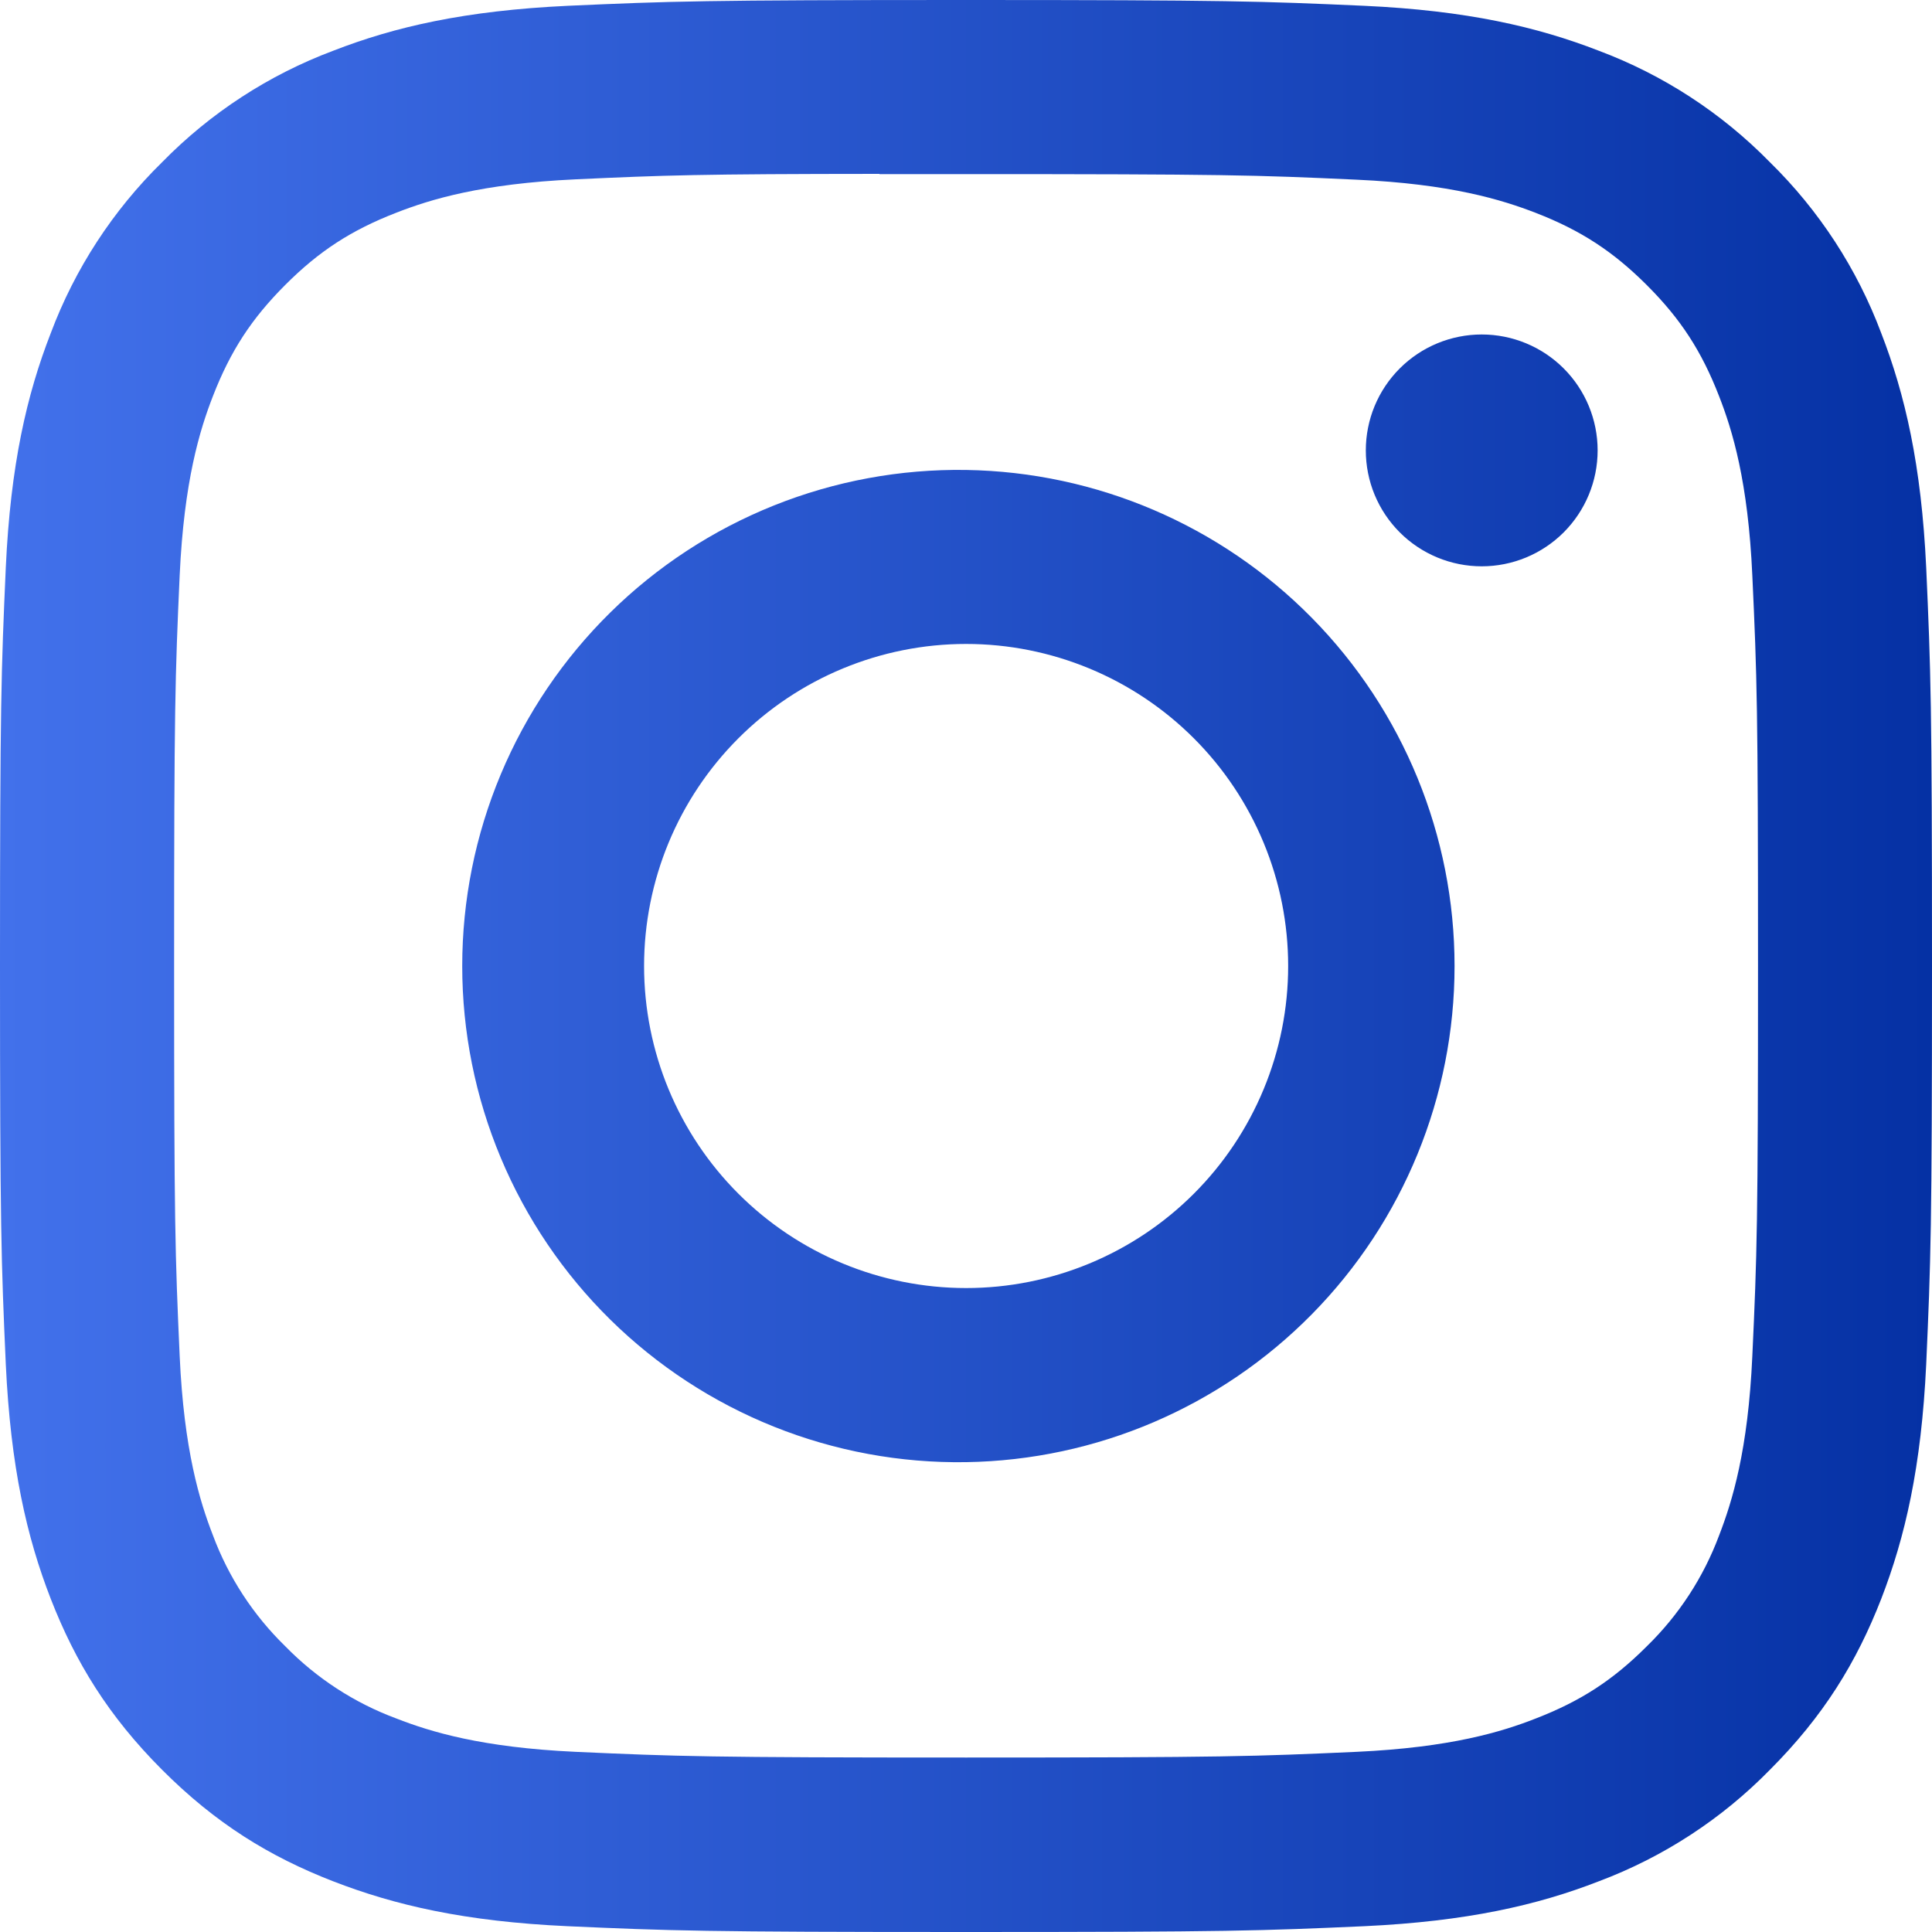
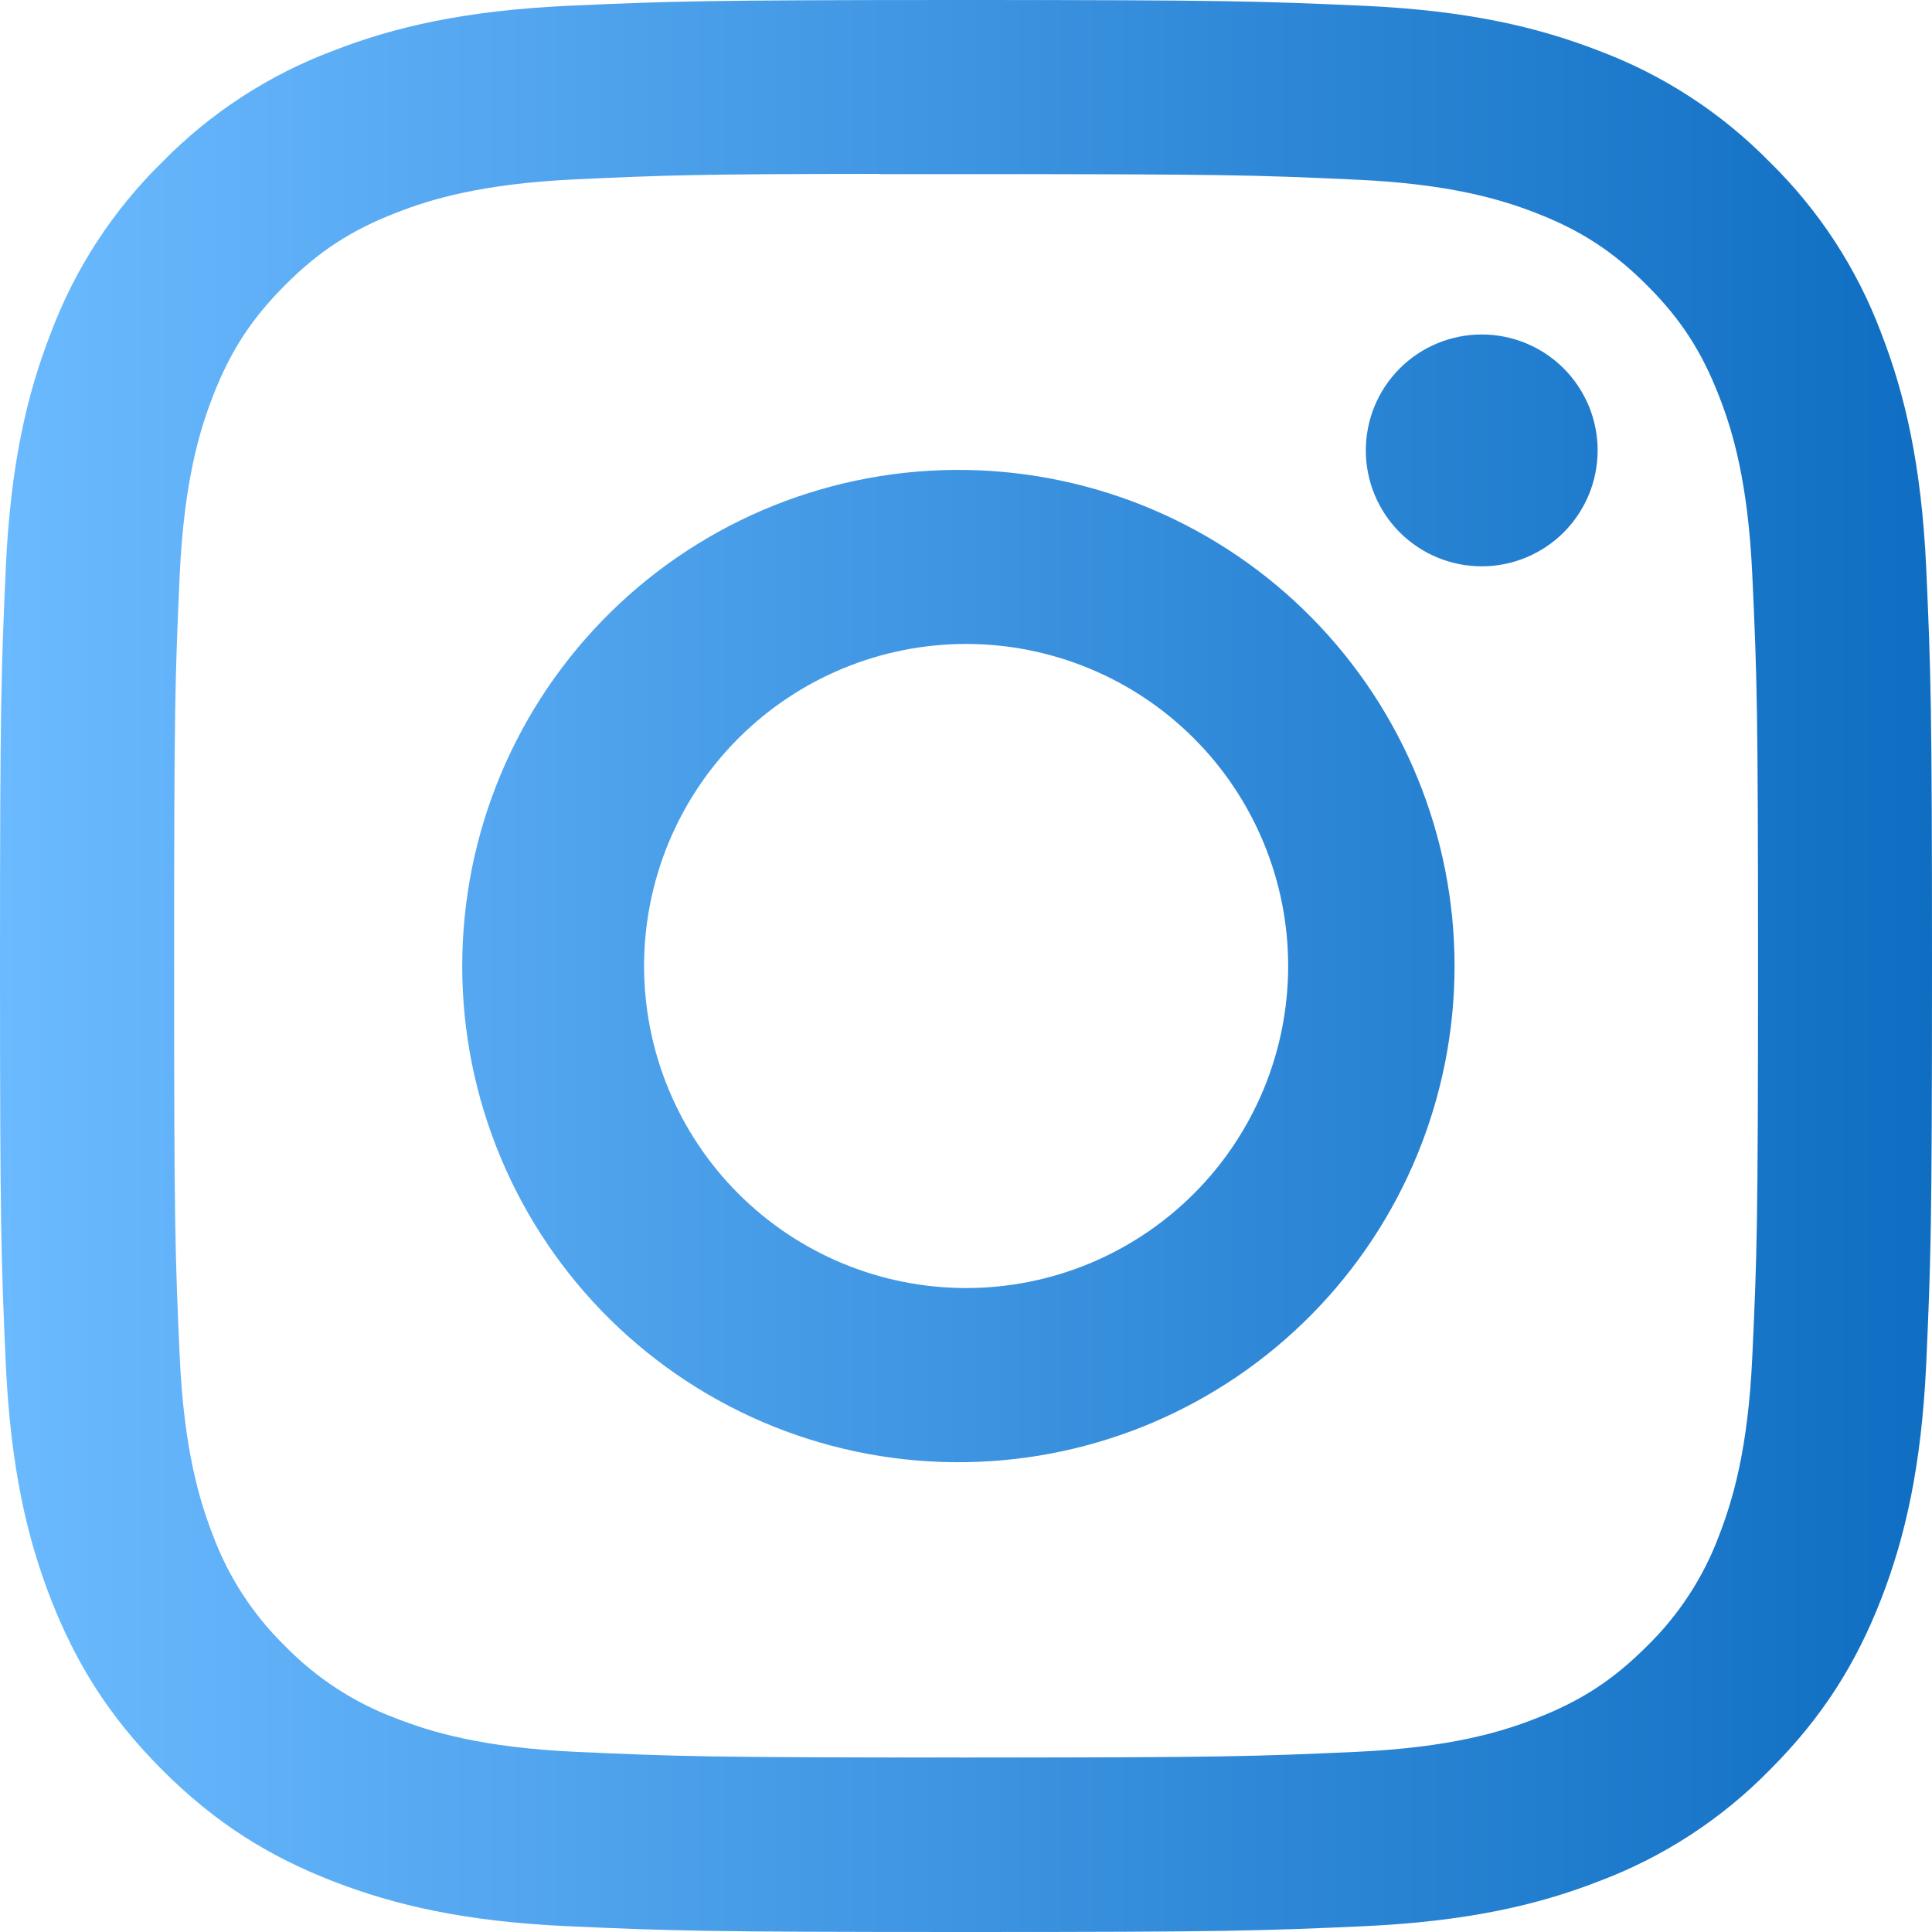
<svg xmlns="http://www.w3.org/2000/svg" width="72" height="72" viewBox="0 0 72 72" fill="none">
  <g id="Insta-contact">
    <path id="Vector" d="M36 0C26.23 0 25.002 0.045 21.163 0.216C17.325 0.396 14.71 0.999 12.42 1.89C10.016 2.791 7.84 4.209 6.043 6.043C4.209 7.84 2.791 10.016 1.89 12.42C0.999 14.706 0.392 17.325 0.216 21.15C0.045 24.997 0 26.221 0 36.005C0 45.779 0.045 47.002 0.216 50.841C0.396 54.675 0.999 57.289 1.89 59.58C2.812 61.947 4.041 63.954 6.043 65.957C8.041 67.959 10.049 69.192 12.415 70.11C14.71 71.001 17.32 71.609 21.154 71.784C24.997 71.955 26.221 72 36 72C45.779 72 46.998 71.955 50.841 71.784C54.67 71.604 57.294 71.001 59.584 70.11C61.987 69.208 64.162 67.79 65.957 65.957C67.959 63.954 69.188 61.947 70.11 59.58C70.996 57.289 71.604 54.675 71.784 50.841C71.955 47.002 72 45.779 72 36C72 26.221 71.955 24.997 71.784 21.154C71.604 17.325 70.996 14.706 70.11 12.42C69.209 10.016 67.791 7.84 65.957 6.043C64.16 4.209 61.984 2.791 59.58 1.89C57.285 0.999 54.666 0.392 50.837 0.216C46.993 0.045 45.774 0 35.991 0H36ZM32.773 6.489H36.005C45.617 6.489 46.755 6.521 50.548 6.696C54.059 6.854 55.967 7.443 57.236 7.934C58.914 8.586 60.115 9.369 61.376 10.629C62.636 11.889 63.414 13.086 64.067 14.769C64.561 16.034 65.147 17.942 65.304 21.451C65.48 25.245 65.516 26.384 65.516 35.991C65.516 45.599 65.48 46.742 65.304 50.535C65.147 54.045 64.557 55.949 64.067 57.218C63.485 58.779 62.565 60.191 61.371 61.353C60.111 62.613 58.914 63.392 57.231 64.044C55.971 64.539 54.063 65.124 50.548 65.286C46.755 65.457 45.617 65.498 36.005 65.498C26.392 65.498 25.25 65.457 21.456 65.286C17.946 65.124 16.043 64.539 14.774 64.044C13.211 63.465 11.797 62.545 10.633 61.353C9.438 60.19 8.515 58.776 7.934 57.213C7.443 55.949 6.854 54.041 6.696 50.531C6.525 46.737 6.489 45.599 6.489 35.982C6.489 26.366 6.525 25.236 6.696 21.442C6.858 17.933 7.443 16.024 7.938 14.755C8.591 13.077 9.373 11.876 10.633 10.616C11.893 9.355 13.091 8.577 14.774 7.925C16.043 7.429 17.946 6.845 21.456 6.683C24.777 6.529 26.064 6.484 32.773 6.48V6.489ZM55.219 12.465C54.652 12.465 54.09 12.577 53.566 12.794C53.042 13.011 52.566 13.329 52.165 13.73C51.764 14.131 51.445 14.608 51.228 15.132C51.011 15.656 50.9 16.218 50.9 16.785C50.9 17.352 51.011 17.914 51.228 18.438C51.445 18.962 51.764 19.439 52.165 19.84C52.566 20.241 53.042 20.559 53.566 20.776C54.09 20.993 54.652 21.105 55.219 21.105C56.365 21.105 57.464 20.65 58.274 19.84C59.084 19.029 59.539 17.931 59.539 16.785C59.539 15.639 59.084 14.54 58.274 13.73C57.464 12.92 56.365 12.465 55.219 12.465ZM36.005 17.514C33.552 17.476 31.117 17.926 28.84 18.838C26.564 19.75 24.491 21.105 22.744 22.826C20.996 24.547 19.608 26.598 18.661 28.86C17.713 31.122 17.226 33.55 17.226 36.002C17.226 38.455 17.713 40.883 18.661 43.145C19.608 45.407 20.996 47.458 22.744 49.179C24.491 50.899 26.564 52.255 28.84 53.167C31.117 54.079 33.552 54.529 36.005 54.49C40.858 54.415 45.487 52.434 48.892 48.975C52.298 45.516 54.207 40.856 54.207 36.002C54.207 31.148 52.298 26.489 48.892 23.03C45.487 19.571 40.858 17.59 36.005 17.514ZM36.005 23.998C37.581 23.998 39.141 24.309 40.597 24.912C42.053 25.515 43.376 26.399 44.491 27.514C45.605 28.628 46.489 29.951 47.092 31.407C47.696 32.863 48.006 34.424 48.006 36C48.006 37.576 47.696 39.137 47.092 40.593C46.489 42.049 45.605 43.372 44.491 44.486C43.376 45.601 42.053 46.485 40.597 47.088C39.141 47.691 37.581 48.002 36.005 48.002C32.822 48.002 29.769 46.737 27.518 44.486C25.267 42.236 24.003 39.183 24.003 36C24.003 32.817 25.267 29.764 27.518 27.514C29.769 25.263 32.822 23.998 36.005 23.998Z" fill="url(#paint0_linear_175_20)" />
  </g>
  <defs>
    <linearGradient id="paint0_linear_175_20" x1="0" y1="36" x2="72" y2="36" gradientUnits="userSpaceOnUse">
-       <stop stop-color="#4271EB" />
-       <stop offset="1" stop-color="#0531A4" />
+       <stop stop-color="#6BBAFF" />
+       <stop offset="1" stop-color="#0F6EC2" />
    </linearGradient>
  </defs>
</svg>
